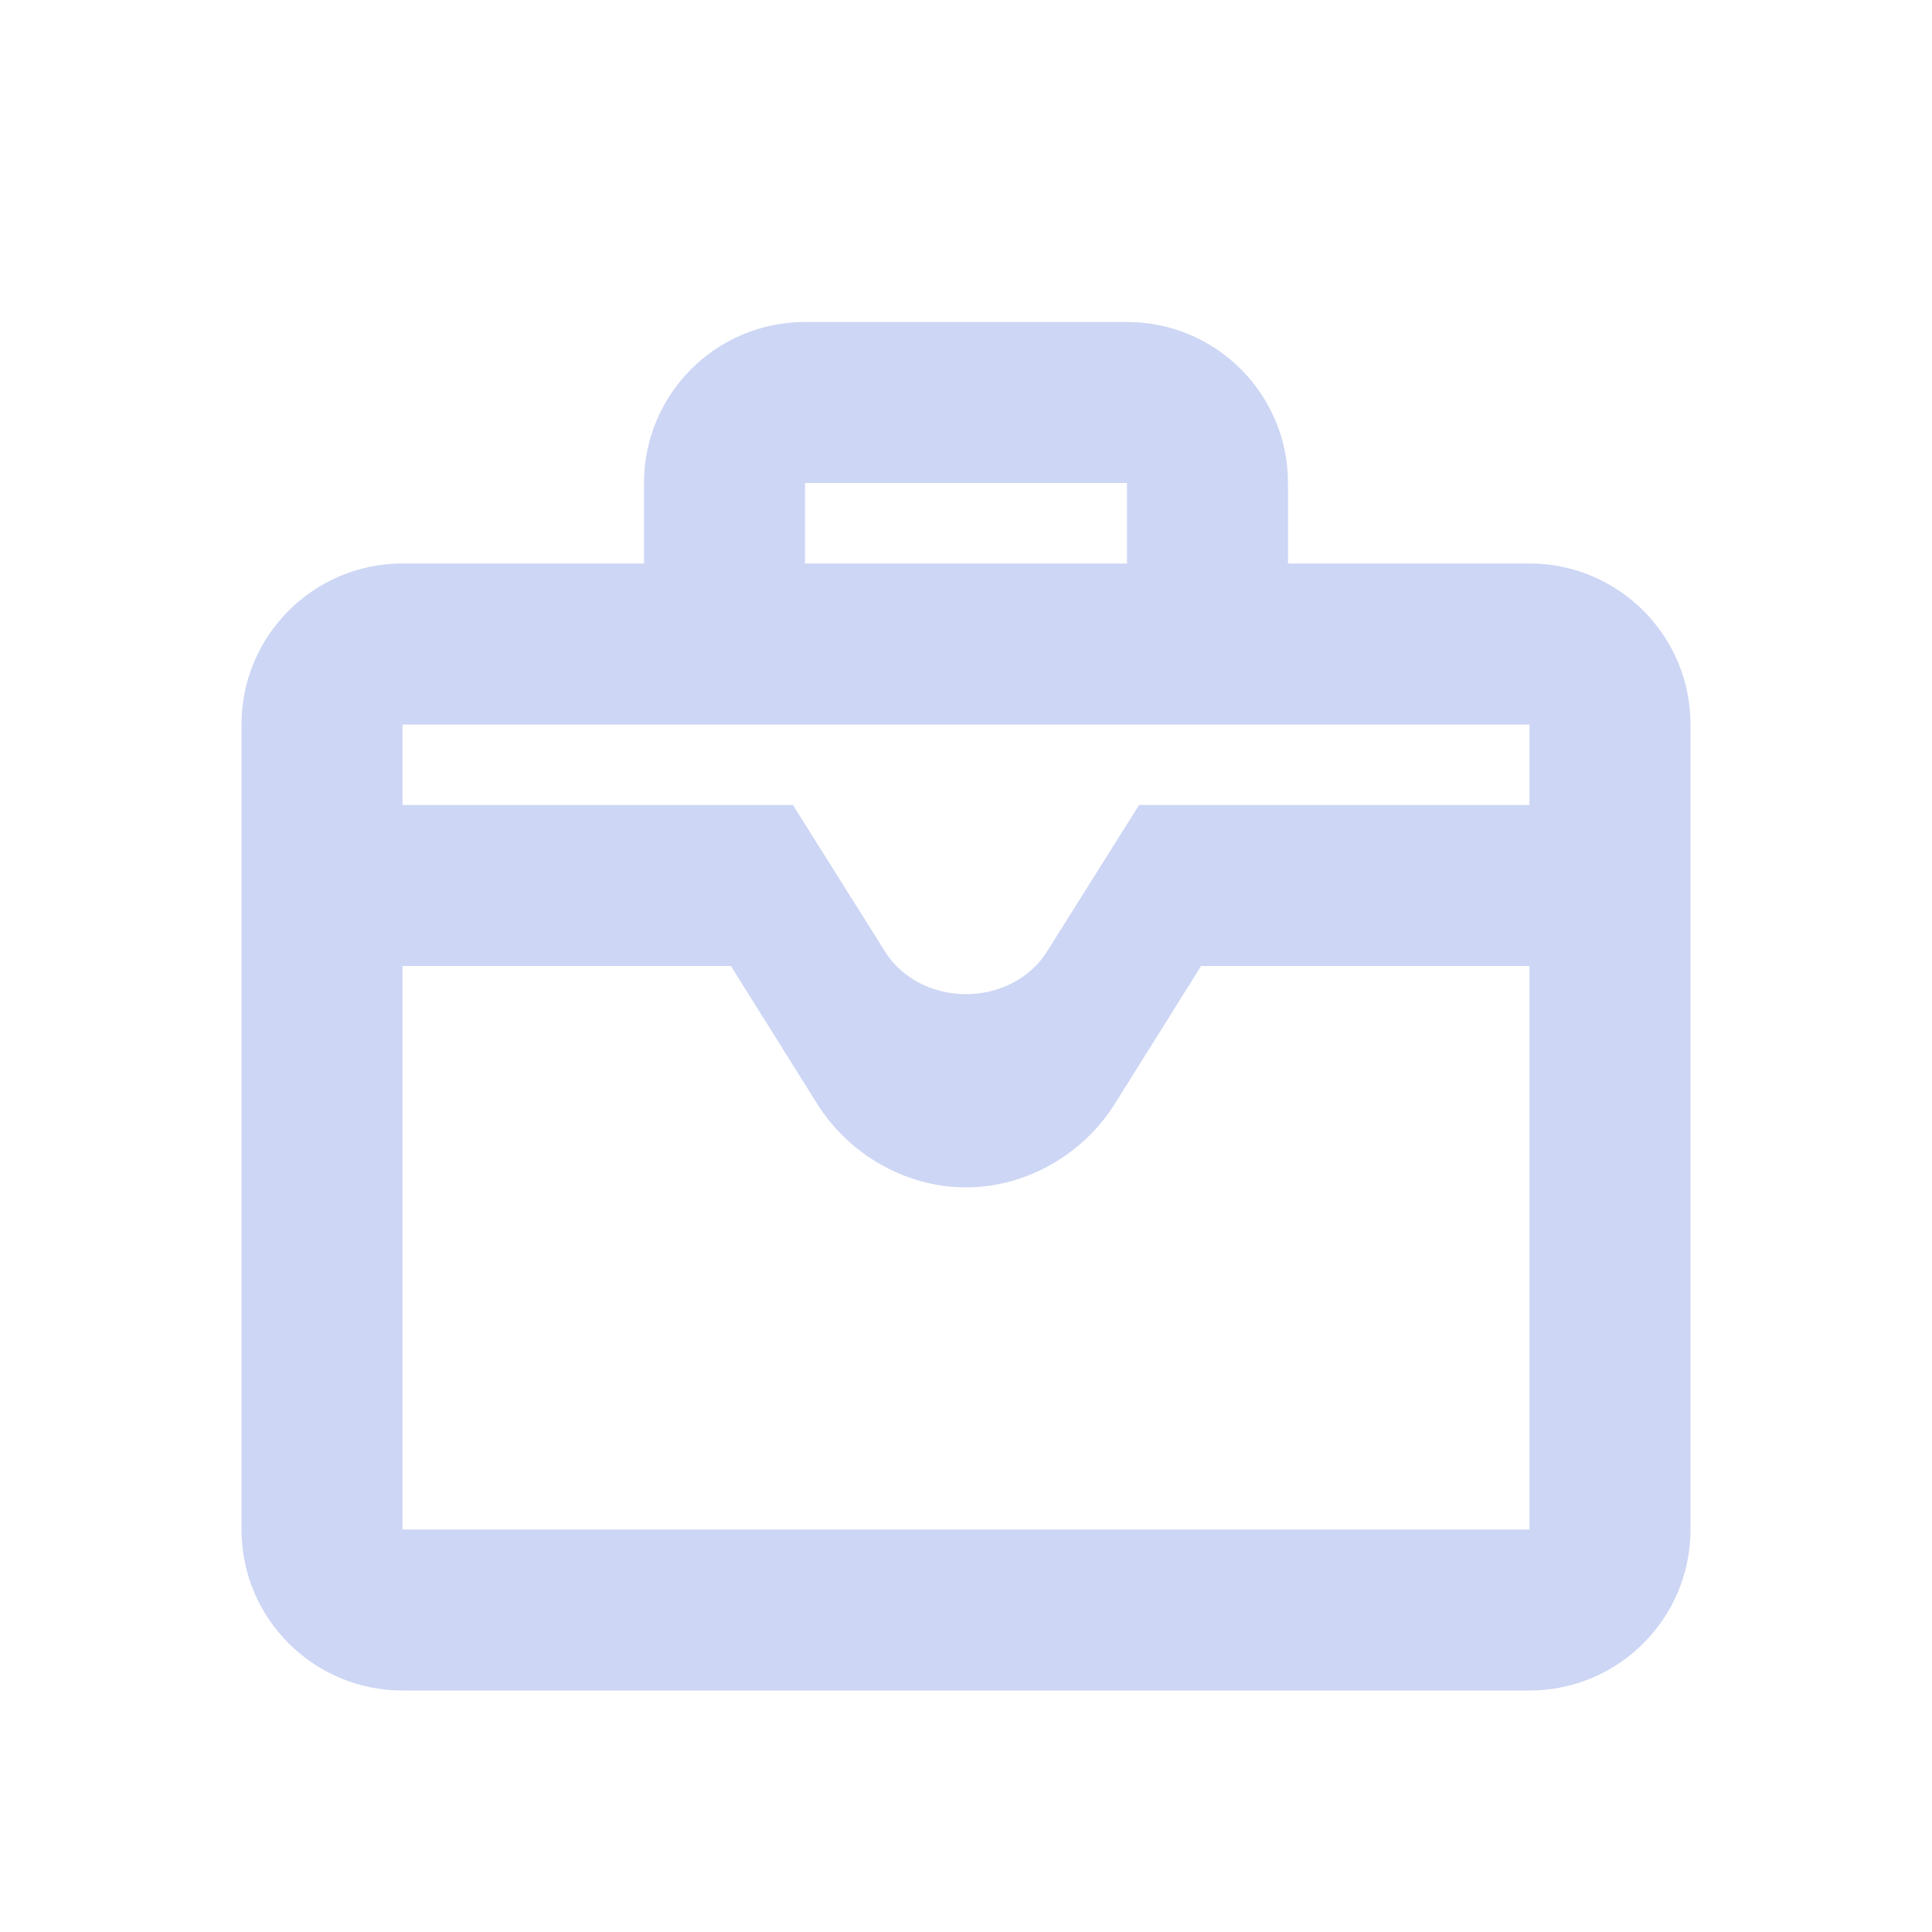
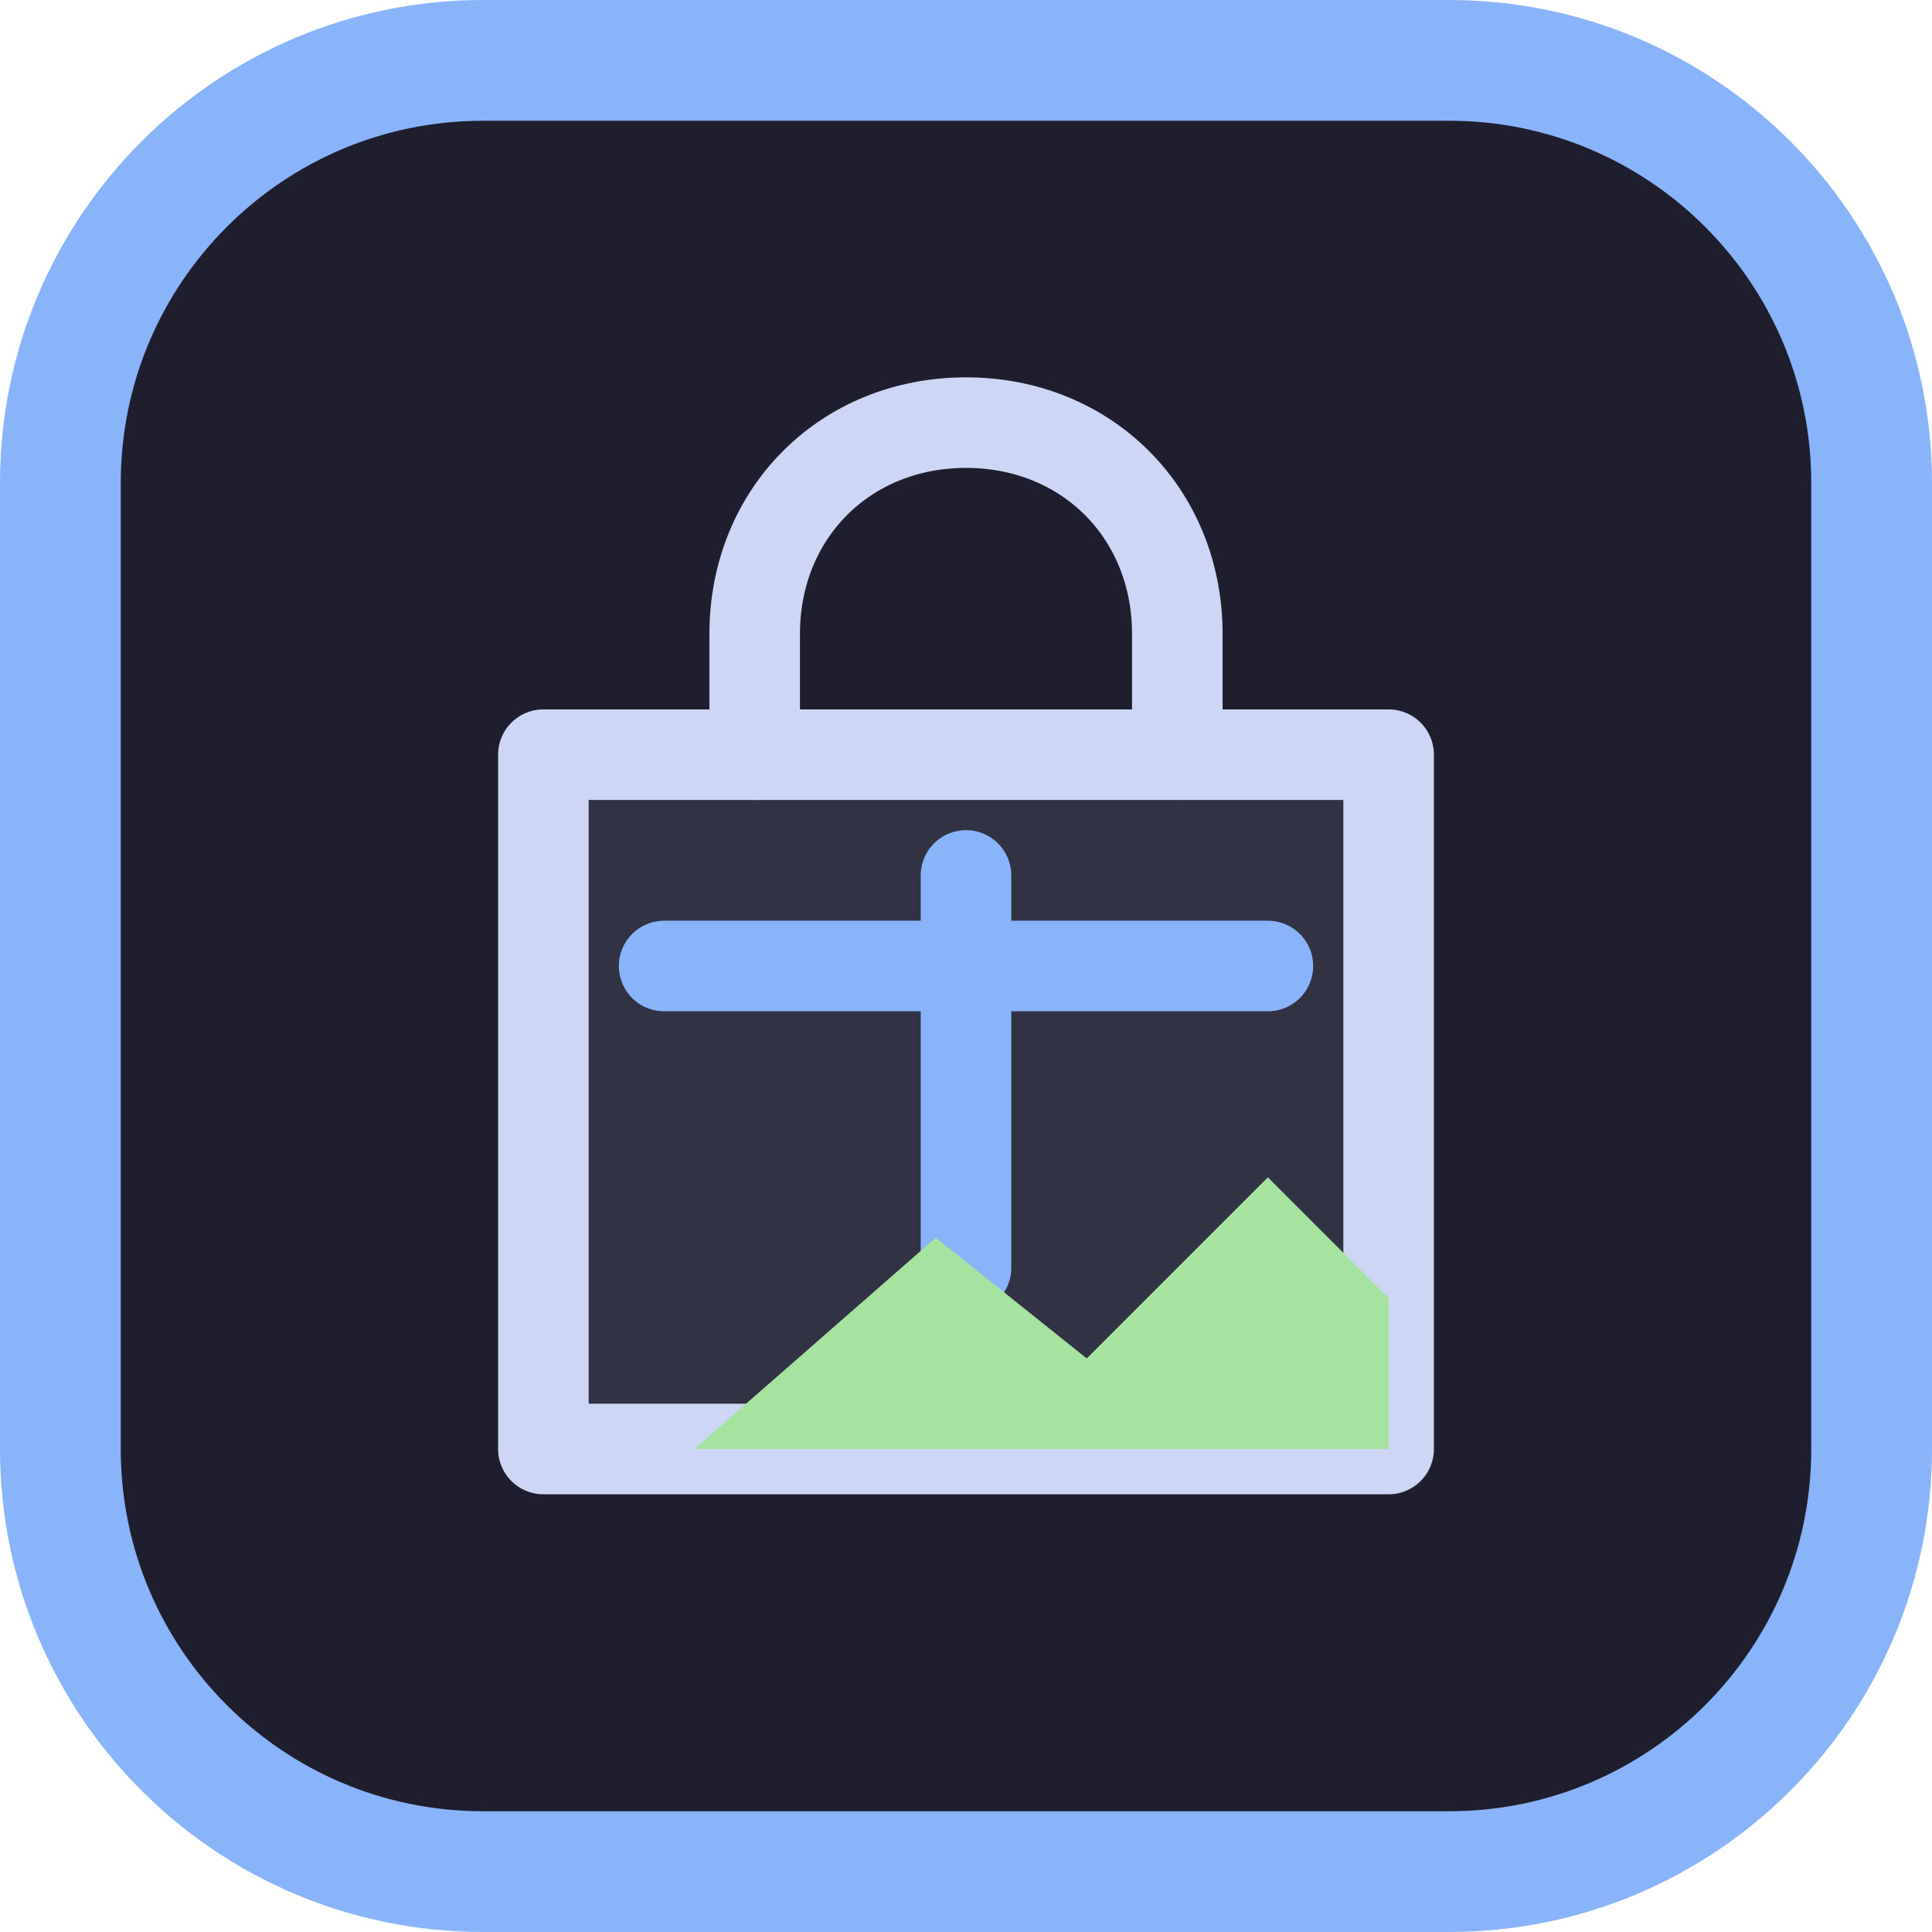
- <svg xmlns="http://www.w3.org/2000/svg" viewBox="0 0 24 24" fill="#cdd6f4" width="24" height="24">
-   <path d="M19,7H16V6A2,2 0 0,0 14,4H10A2,2 0 0,0 8,6V7H5A2,2 0 0,0 3,9V19A2,2 0 0,0 5,21H19A2,2 0 0,0 21,19V9A2,2 0 0,0 19,7M10,6H14V7H10V6M19,19H5V12H9.08L10.15,13.71C10.53,14.32 11.23,14.75 12,14.75C12.77,14.75 13.47,14.32 13.85,13.71L14.92,12H19V19M19,10H14.15L13,11.83C12.81,12.13 12.44,12.35 12,12.35C11.56,12.35 11.19,12.13 11,11.83L9.85,10H5V9H19V10Z" />
+ <svg xmlns="http://www.w3.org/2000/svg" viewBox="0 0 64 64" width="64" height="64">
+   <rect x="2" y="2" width="60" height="60" rx="14" fill="#1e1e2e" stroke="#89b4fa" stroke-width="4" />
+   <path d="M18 25h28v23H18z" fill="#313244" stroke="#cdd6f4" stroke-width="3" stroke-linejoin="round" />
+   <path d="M25 25v-4c0-4 3-7 7-7s7 3 7 7v4" fill="none" stroke="#cdd6f4" stroke-width="3" stroke-linecap="round" />
+   <path d="M22 32h20M32 29v13" fill="none" stroke="#89b4fa" stroke-width="3" stroke-linecap="round" />
+   <path d="M23 48l8-7 5 4 6-6 4 4v5z" fill="#a6e3a1" />
</svg>
